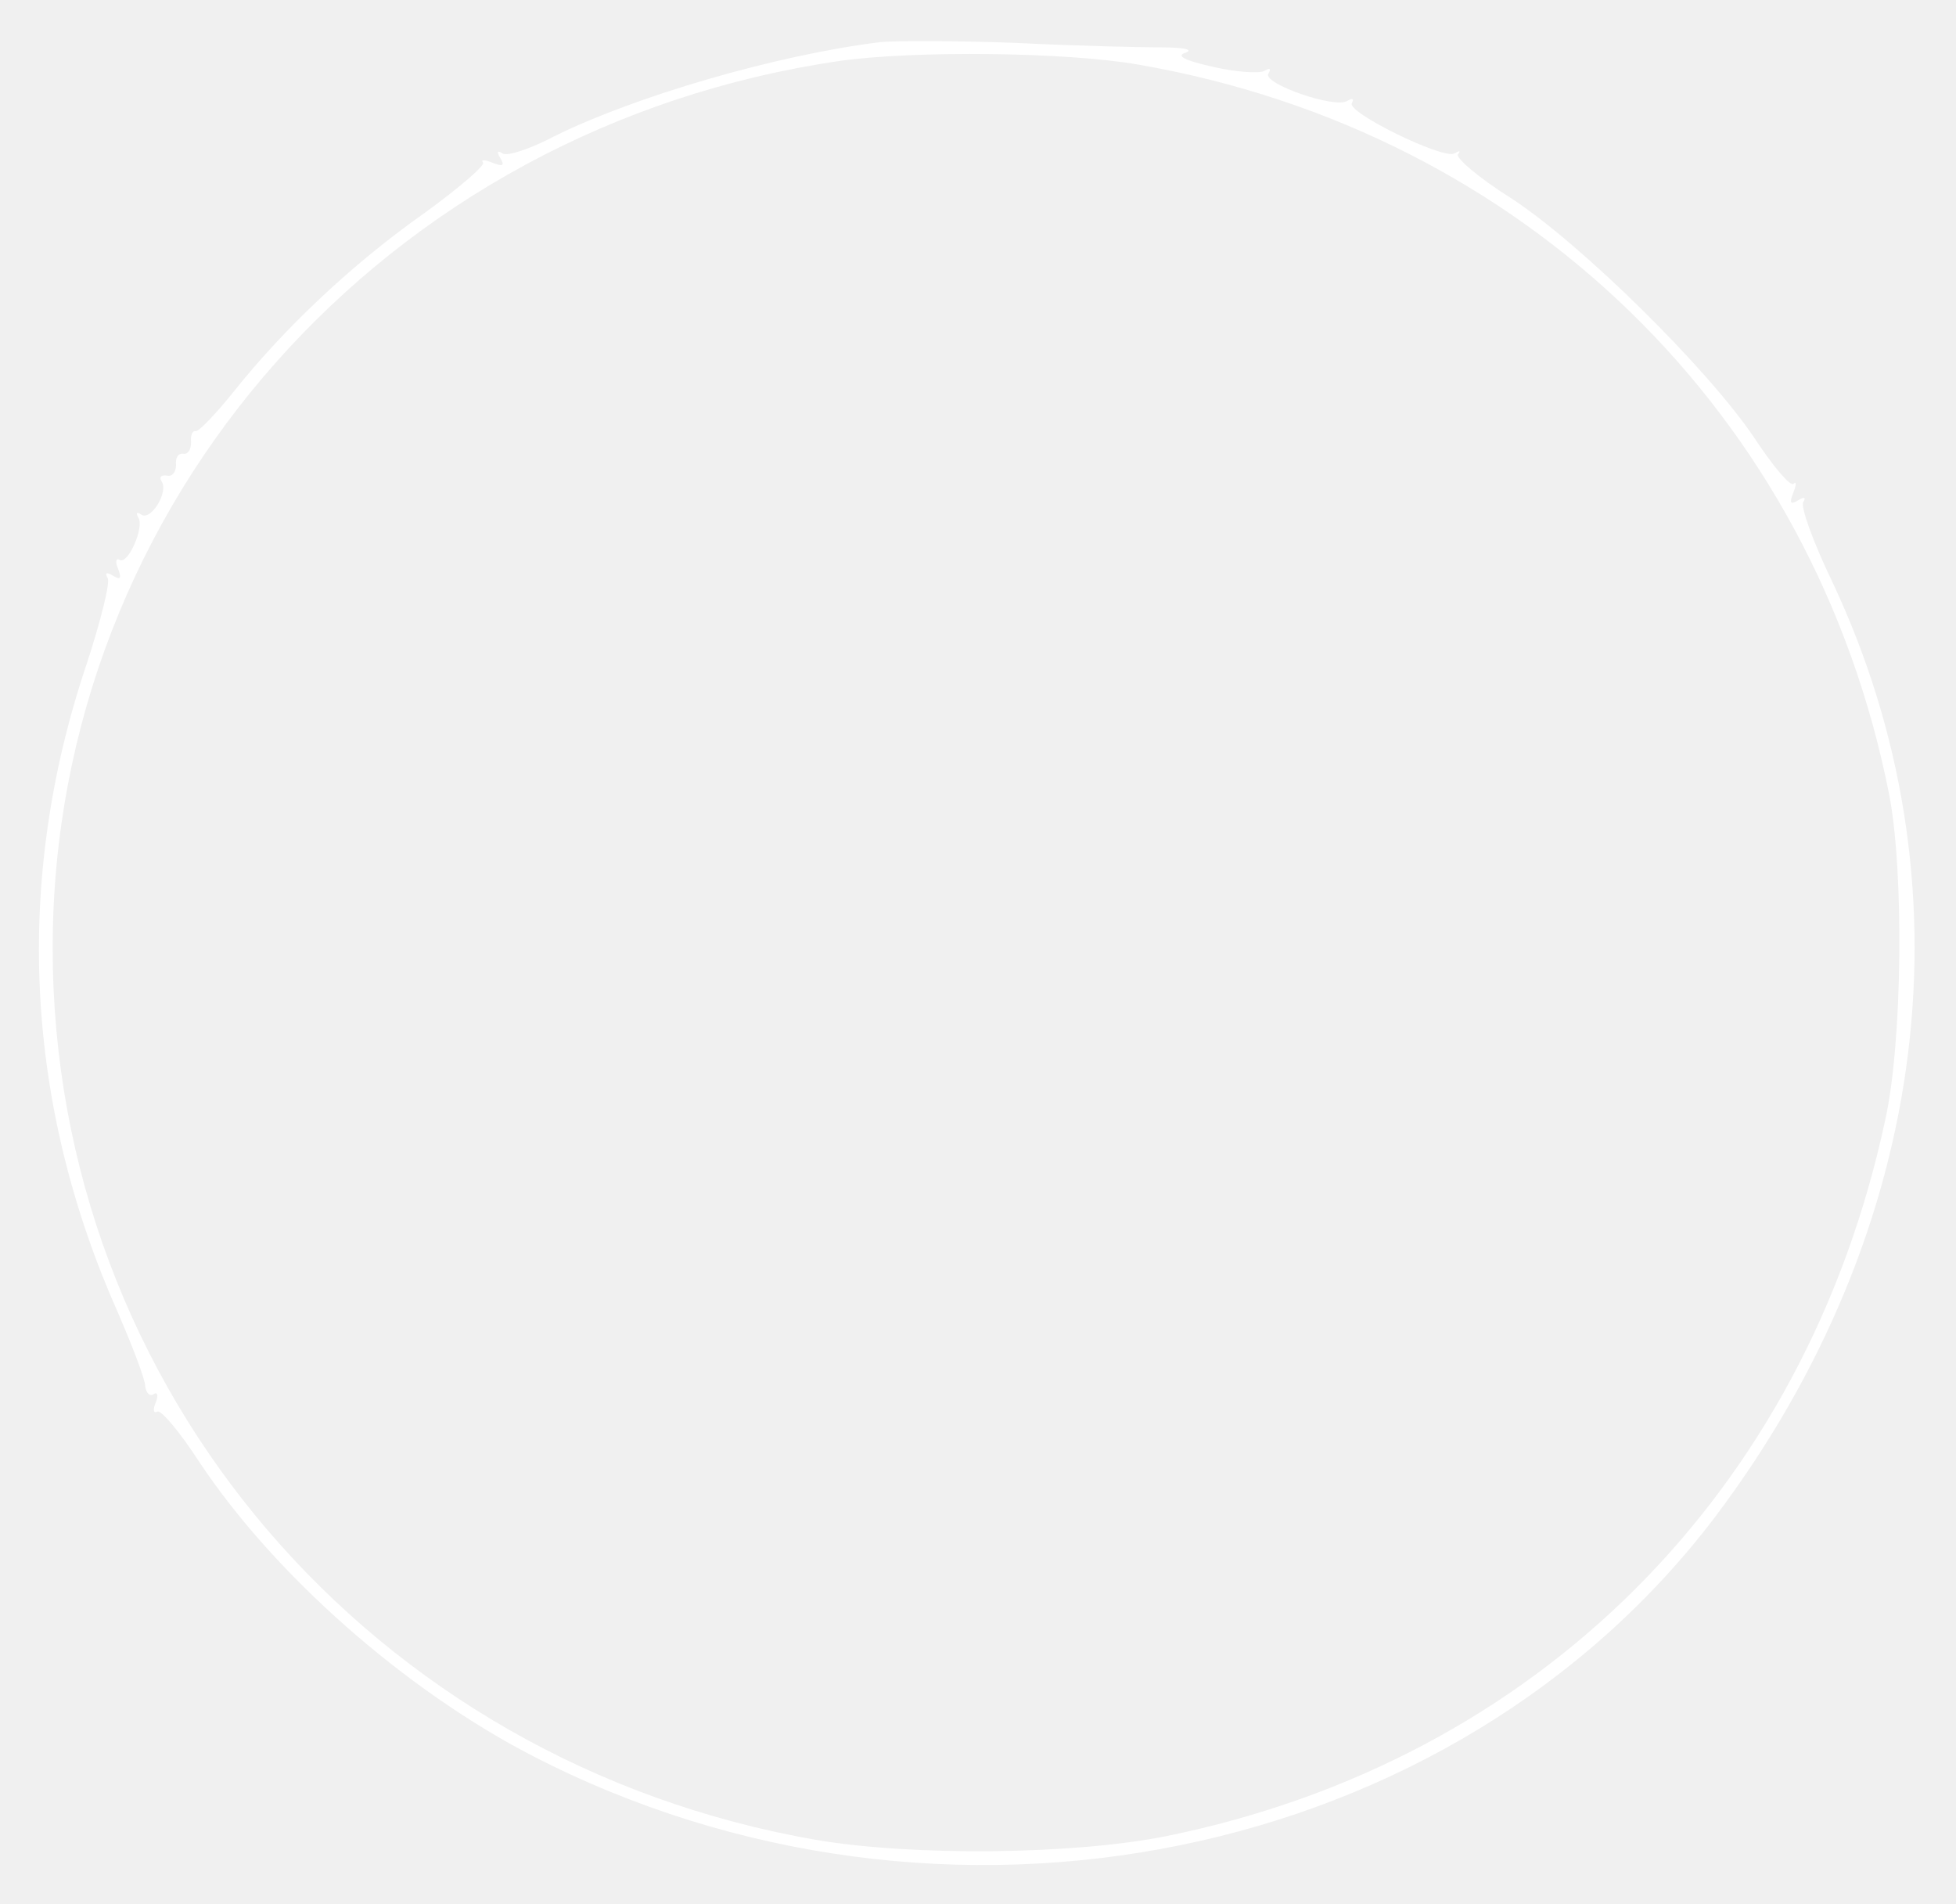
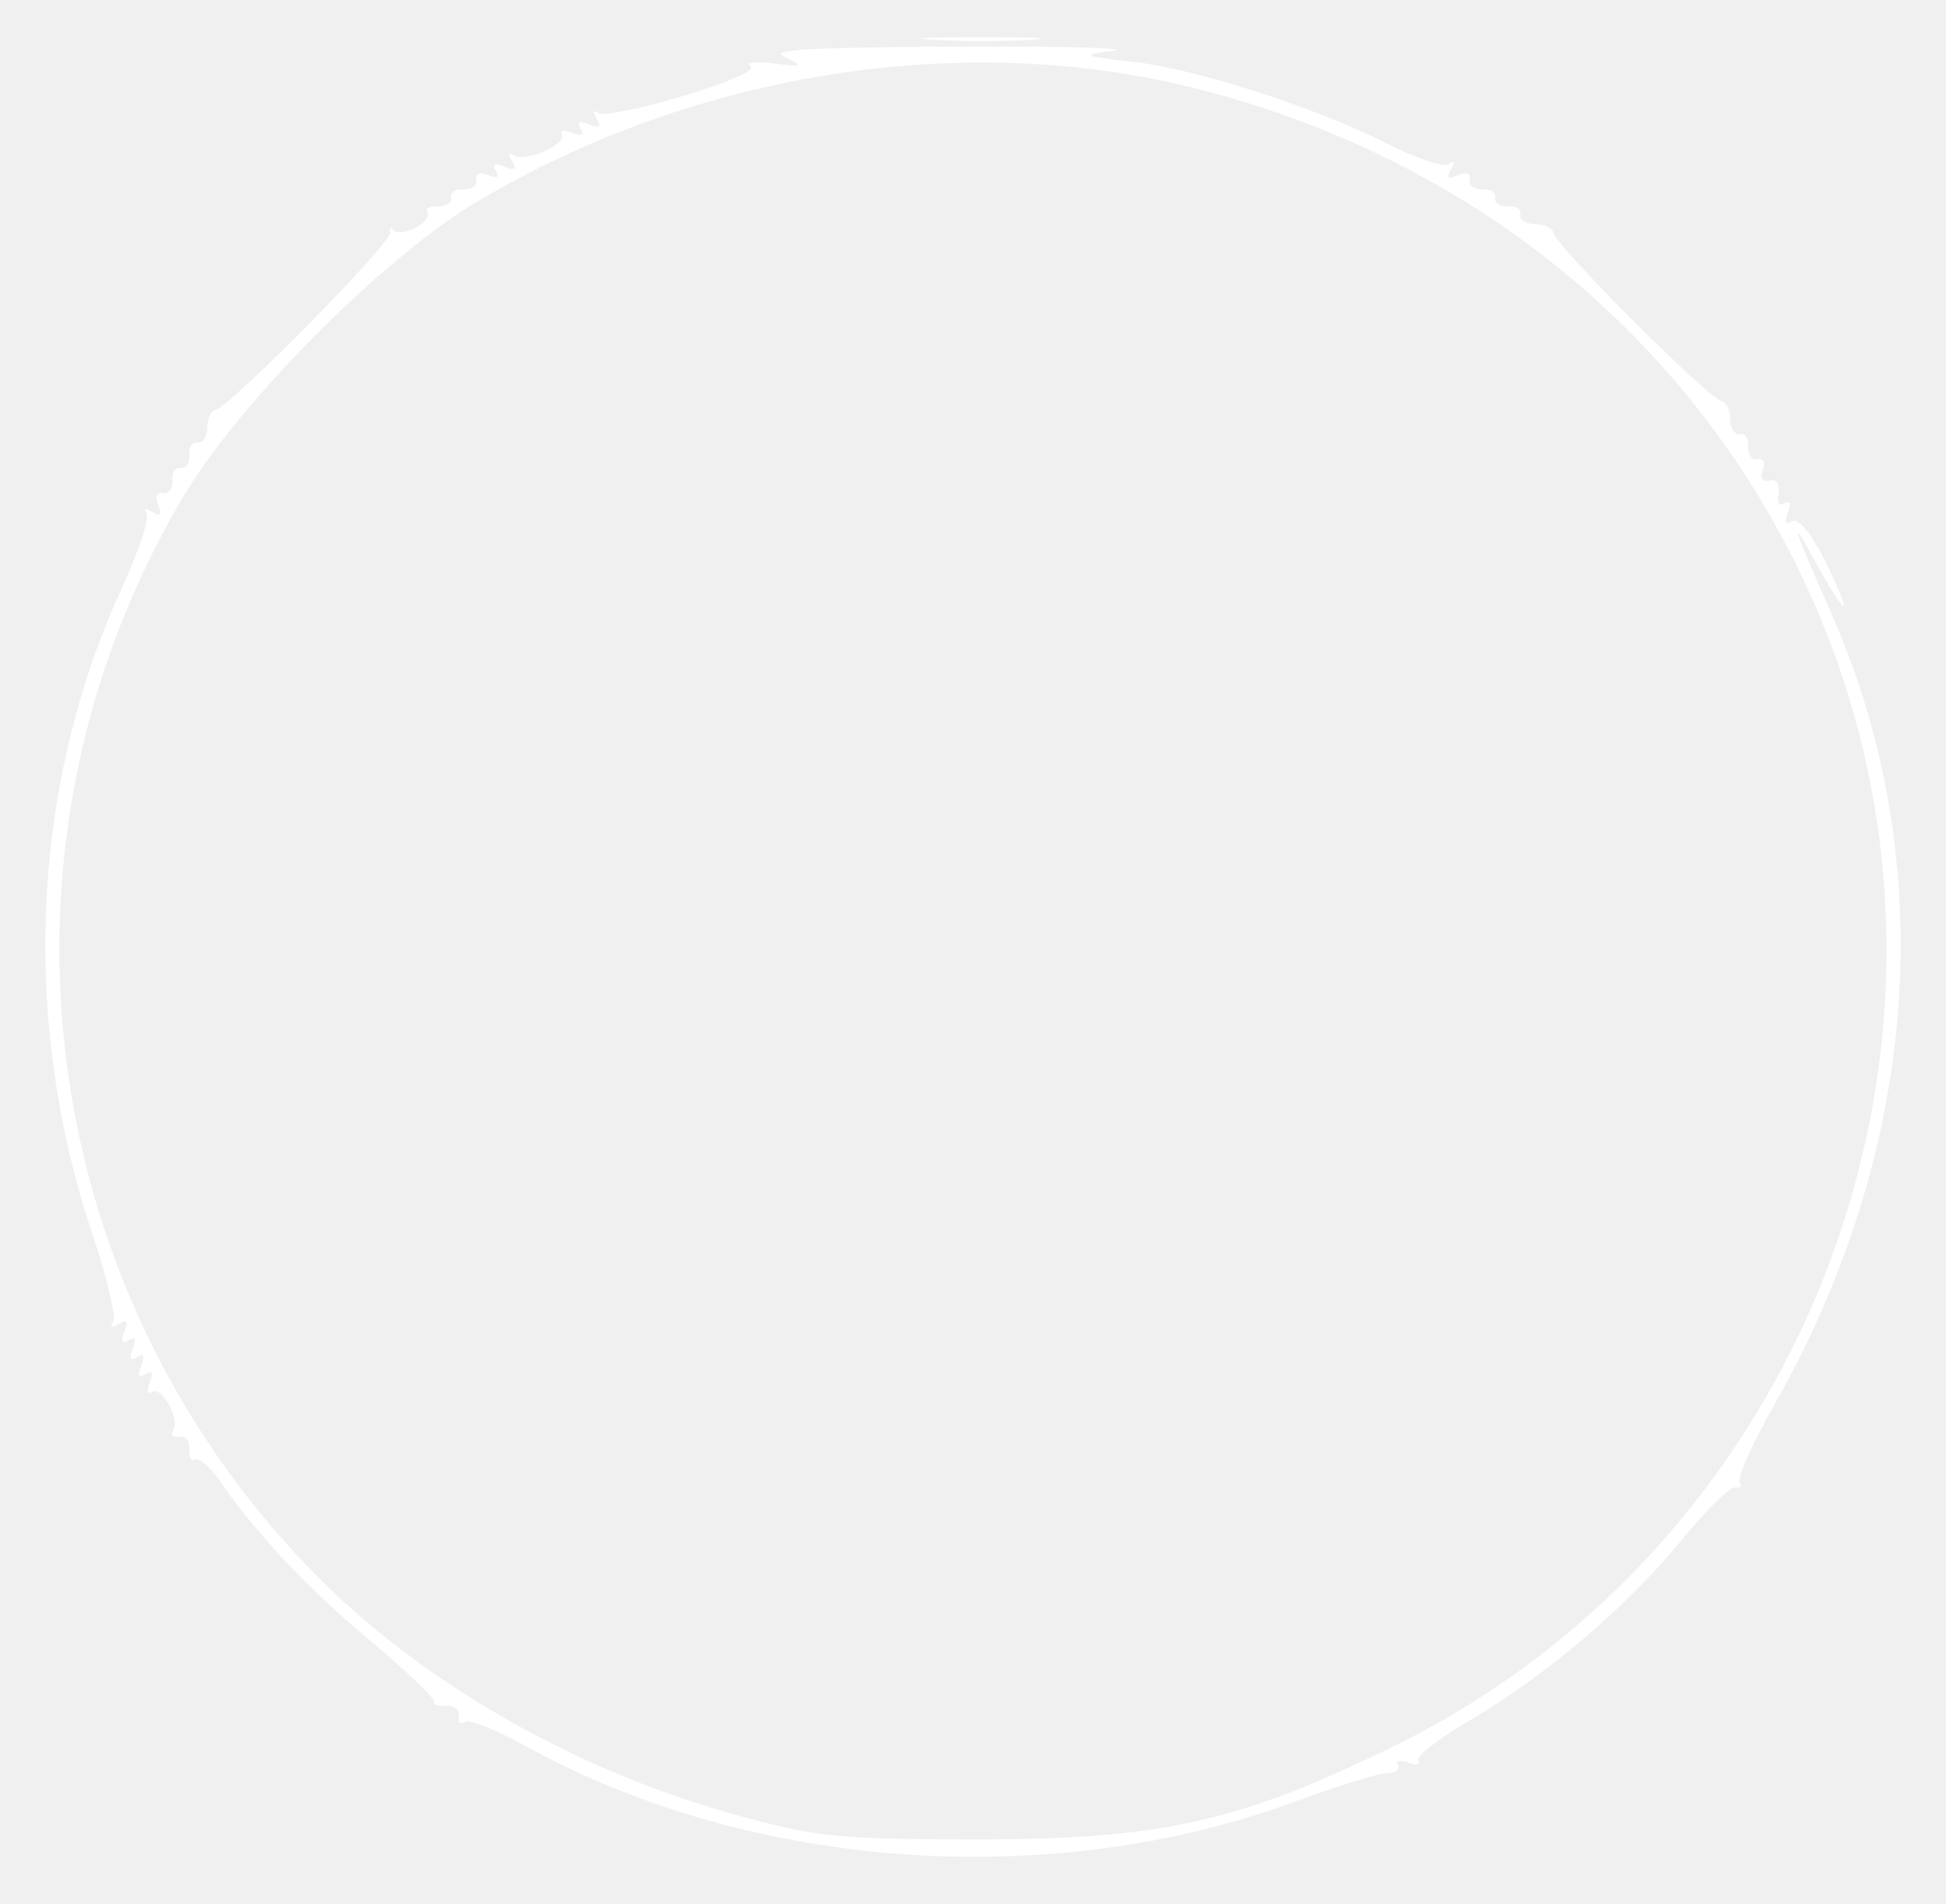
- <svg xmlns="http://www.w3.org/2000/svg" version="1.0" viewBox="0 0 260 253" preserveAspectRatio="xMidYMid meet">
-   <g transform="translate(0,253) scale(0.1,-0.1)" fill="#fff" stroke="none">
-     <path d="M1170 2474 c-138 -17 -326 -72 -433 -125 -32 -17 -63 -27 -69 -23 -7 5 -8 2 -3 -6 6 -10 4 -12 -11 -6 -10 4 -15 4 -12 0 4 -3 -32 -34 -79 -68 -95 -67 -185 -152 -252 -236 -24 -30 -47 -54 -51 -53 -4 1 -7 -5 -6 -15 0 -9 -4 -16 -10 -15 -7 1 -11 -5 -10 -15 0 -9 -5 -16 -12 -14 -8 1 -11 -2 -7 -8 9 -14 -14 -52 -27 -44 -6 4 -8 3 -4 -4 8 -13 -14 -63 -25 -56 -5 3 -6 -3 -2 -12 5 -13 3 -15 -7 -9 -8 5 -11 4 -7 -3 4 -5 -9 -57 -28 -115 -97 -288 -82 -584 42 -862 19 -44 36 -88 36 -97 1 -9 6 -14 11 -11 5 4 7 -1 3 -11 -4 -9 -3 -15 2 -12 5 3 30 -27 56 -67 99 -149 272 -302 442 -390 545 -282 1226 -143 1575 320 285 380 342 841 153 1241 -25 52 -42 99 -38 105 4 6 1 7 -7 2 -10 -6 -12 -4 -6 11 4 10 4 15 0 11 -4 -4 -27 23 -52 61 -61 91 -230 258 -324 319 -43 27 -74 54 -70 58 4 5 2 5 -5 1 -15 -8 -144 55 -136 67 3 6 1 7 -6 3 -16 -11 -113 23 -105 36 4 7 2 8 -5 4 -6 -4 -37 -2 -68 5 -40 9 -50 15 -37 19 11 4 -2 7 -31 7 -27 0 -115 2 -195 6 -80 3 -161 3 -180 1z m344 -30 c512 -89 897 -464 997 -969 20 -101 18 -330 -5 -433 -106 -496 -464 -852 -955 -952 -124 -25 -338 -27 -467 -5 -590 103 -1014 599 -1014 1185 0 592 443 1091 1046 1179 99 14 302 12 398 -5z" />
+ <svg xmlns="http://www.w3.org/2000/svg" version="1.0" viewBox="0 0 230 225" preserveAspectRatio="xMidYMid meet">
+   <g transform="translate(0,225) scale(0.1,-0.1)" fill="#fff" stroke="none">
+     <path d="M1103 2203 c31 -2 83 -2 115 0 31 2 5 3 -58 3 -63 0 -89 -1 -57 -3z M945 2191 c-27 -3 -28 -4 -10 -12 14 -7 9 -8 -20 -4 -22 2 -35 1 -28 -3 7 -5 -25 -19 -78 -35 -49 -15 -95 -24 -101 -21 -7 5 -8 2 -3 -6 6 -10 4 -12 -9 -7 -11 5 -15 3 -10 -5 5 -8 2 -9 -10 -5 -9 4 -15 3 -12 -2 7 -11 -43 -33 -56 -25 -7 5 -8 2 -3 -6 6 -10 4 -12 -9 -7 -11 5 -15 3 -10 -5 5 -8 2 -9 -9 -5 -10 4 -16 2 -14 -6 1 -7 -6 -11 -15 -11 -10 1 -16 -3 -15 -10 1 -6 -6 -10 -15 -10 -10 1 -15 -2 -13 -7 7 -10 -30 -31 -40 -21 -3 4 -5 3 -4 -3 3 -11 -191 -208 -206 -209 -5 -1 -10 -10 -10 -21 0 -11 -5 -19 -11 -18 -7 1 -11 -5 -10 -15 0 -9 -4 -16 -10 -15 -7 1 -11 -5 -10 -15 0 -9 -4 -16 -11 -15 -8 2 -10 -4 -6 -14 5 -12 3 -14 -7 -8 -8 5 -11 4 -7 -2 4 -6 -9 -44 -28 -86 -108 -233 -121 -513 -35 -768 17 -50 27 -95 24 -101 -5 -7 -2 -8 6 -3 10 6 12 4 7 -9 -5 -11 -3 -15 5 -10 8 5 9 2 5 -10 -5 -11 -3 -15 5 -10 8 5 9 2 5 -10 -5 -11 -3 -15 5 -10 8 5 9 2 5 -10 -4 -10 -3 -15 3 -11 11 7 33 -32 25 -45 -4 -6 -1 -9 7 -8 7 2 12 -5 12 -14 -1 -10 2 -16 6 -13 5 3 19 -9 31 -27 43 -62 104 -127 179 -189 41 -35 74 -66 73 -70 -1 -4 5 -6 15 -5 9 0 16 -5 14 -12 -1 -8 2 -11 8 -7 5 3 38 -10 72 -29 266 -147 623 -172 912 -64 44 16 91 31 103 32 11 0 19 5 15 10 -3 5 2 6 12 3 9 -4 15 -3 12 2 -3 5 24 26 60 47 90 53 184 132 250 212 30 37 60 66 65 64 6 -1 8 2 5 6 -3 5 15 45 39 88 174 304 199 644 70 938 -48 108 -52 122 -16 56 37 -67 41 -59 6 11 -16 31 -30 47 -37 43 -8 -5 -9 -2 -5 10 4 11 3 15 -4 11 -6 -4 -9 1 -7 11 2 12 -2 18 -11 16 -8 -2 -11 3 -8 12 4 9 1 15 -6 13 -7 -1 -11 6 -11 15 1 10 -3 16 -10 15 -6 -1 -11 7 -11 18 0 11 -5 20 -10 21 -13 0 -199 186 -199 199 -1 5 -10 10 -21 10 -11 0 -19 5 -18 11 1 7 -5 11 -15 10 -9 0 -16 4 -15 10 1 7 -5 11 -15 10 -9 0 -16 4 -15 11 2 8 -4 10 -14 6 -12 -5 -14 -3 -8 7 5 8 4 11 -3 6 -6 -4 -39 7 -72 24 -85 43 -227 89 -302 97 -60 7 -61 8 -23 13 22 3 -45 5 -150 5 -104 0 -203 -2 -220 -4z m470 -46 c348 -88 621 -326 746 -649 193 -499 -34 -1076 -516 -1311 -180 -88 -273 -109 -490 -109 -162 0 -190 3 -278 27 -186 50 -367 151 -494 276 -343 338 -412 869 -167 1283 67 113 238 285 350 351 257 152 575 202 849 132z" />
  </g>
</svg>
